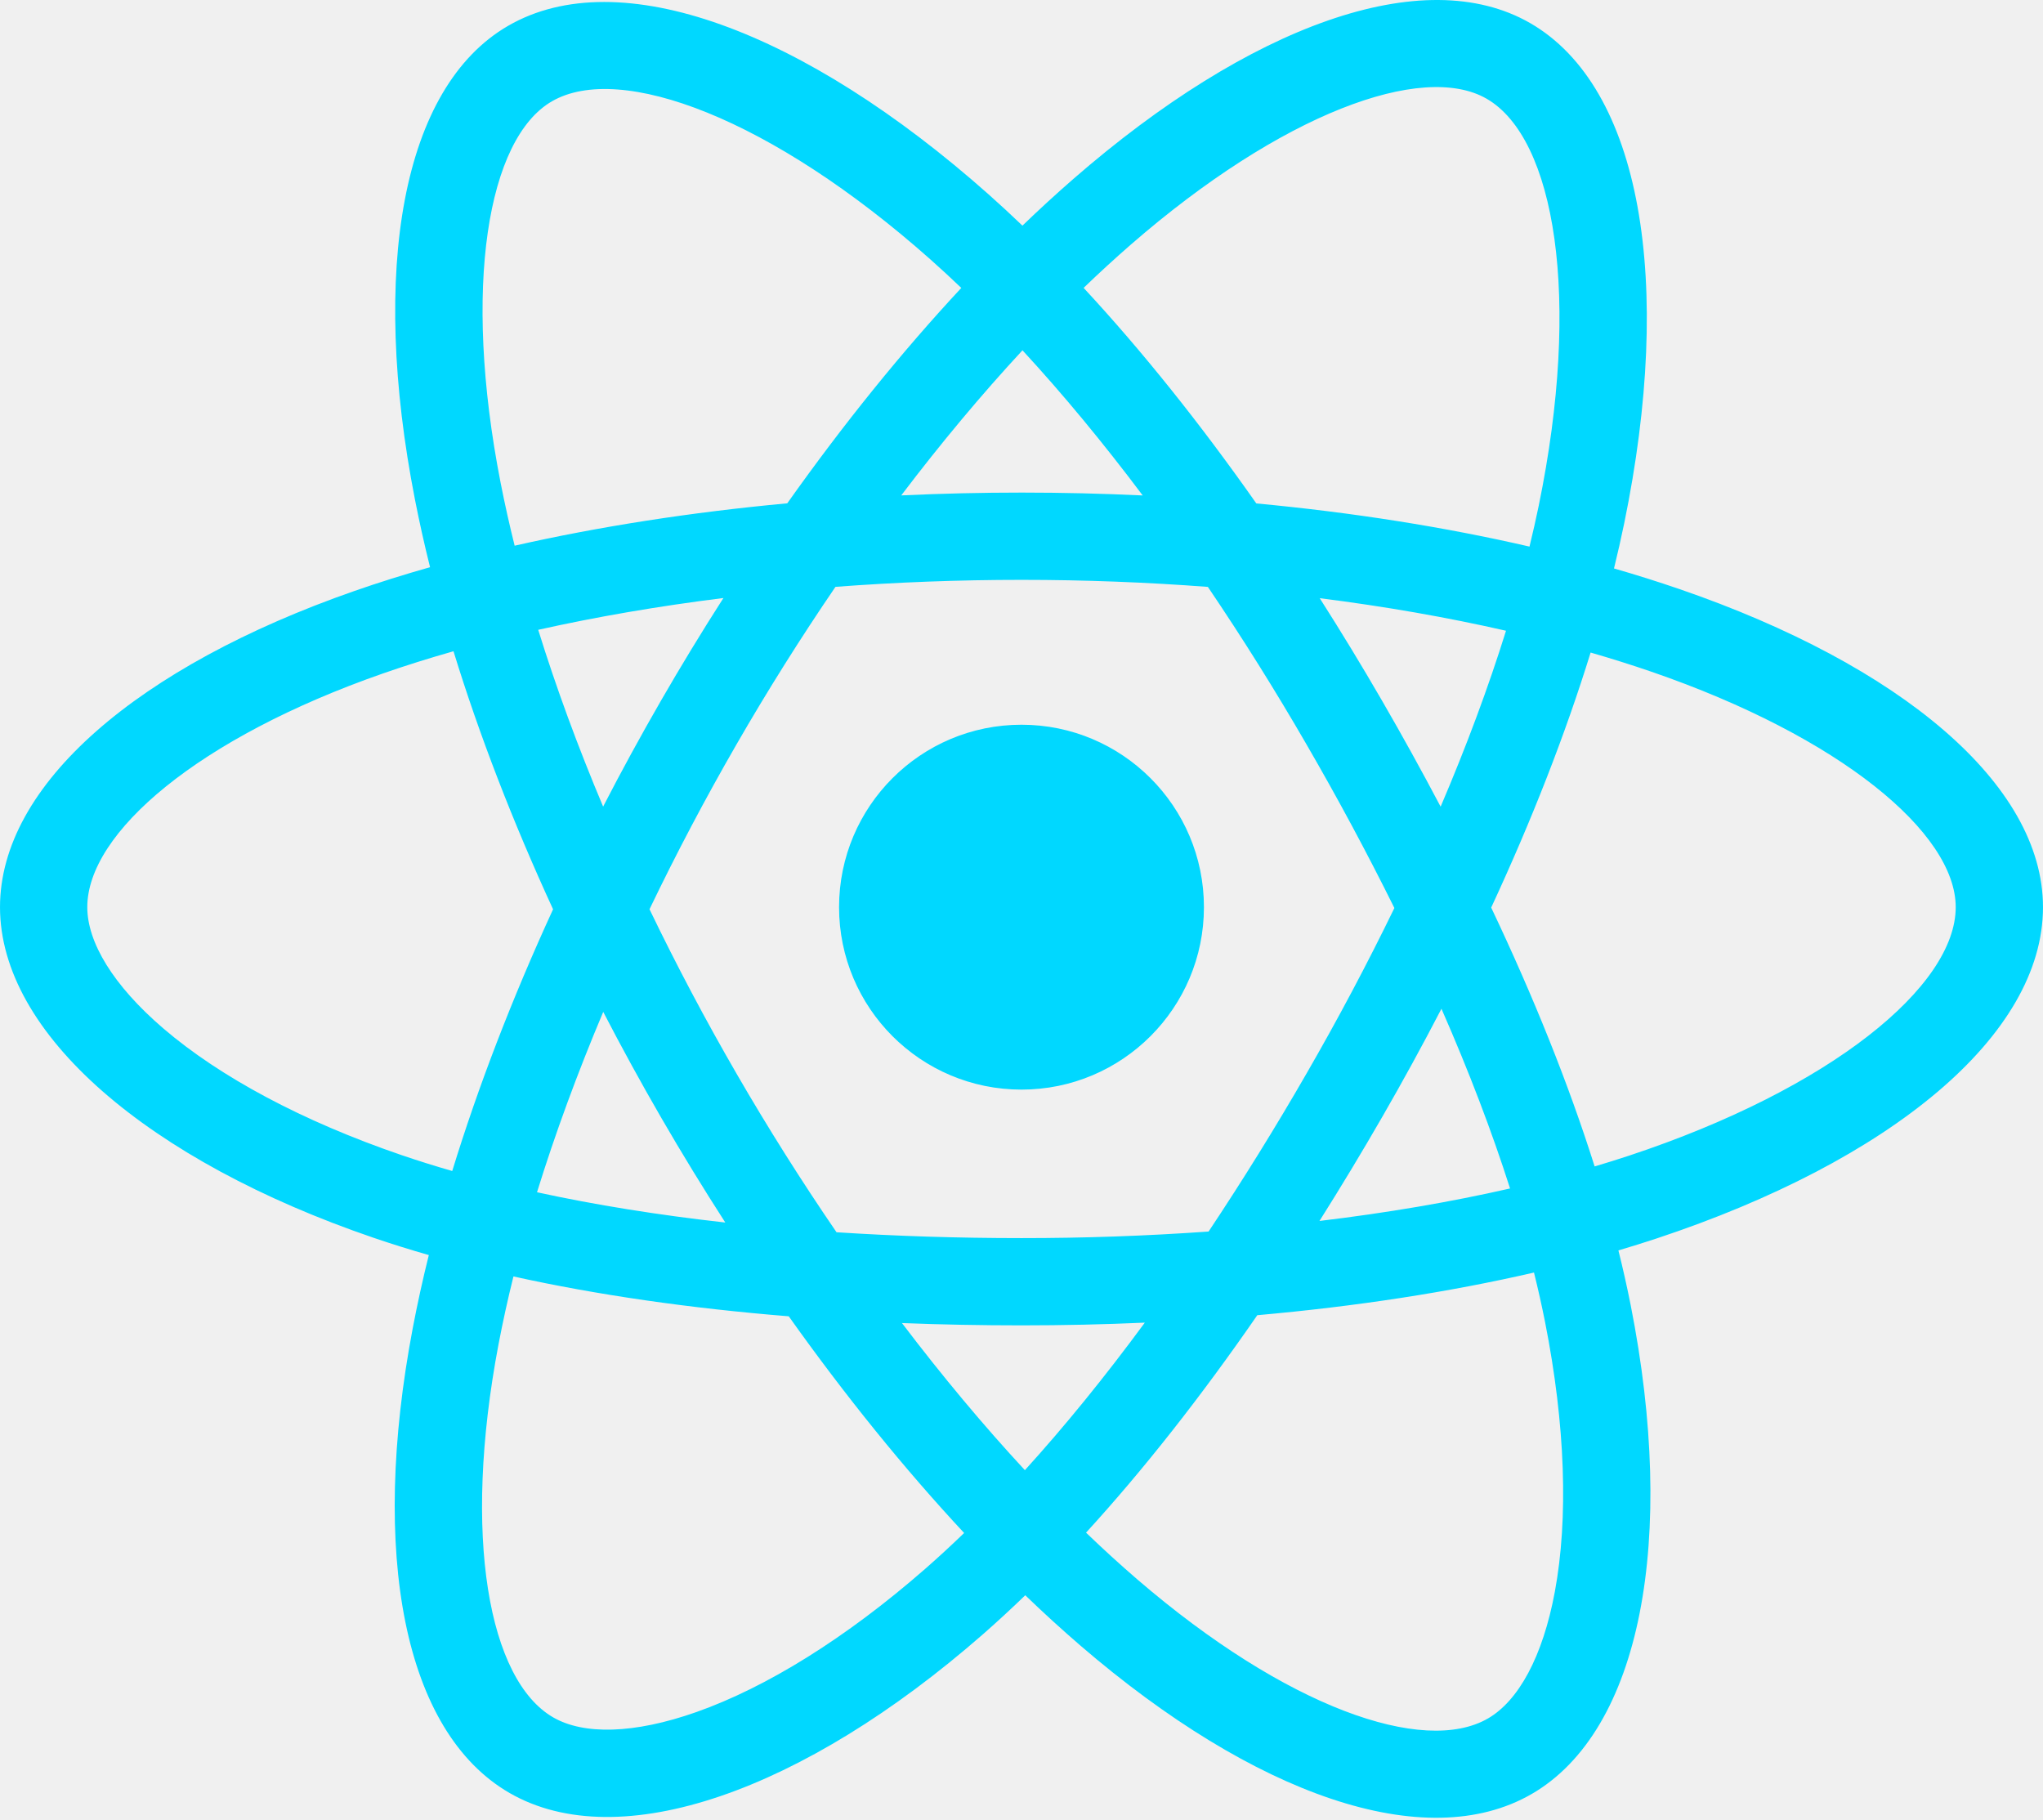
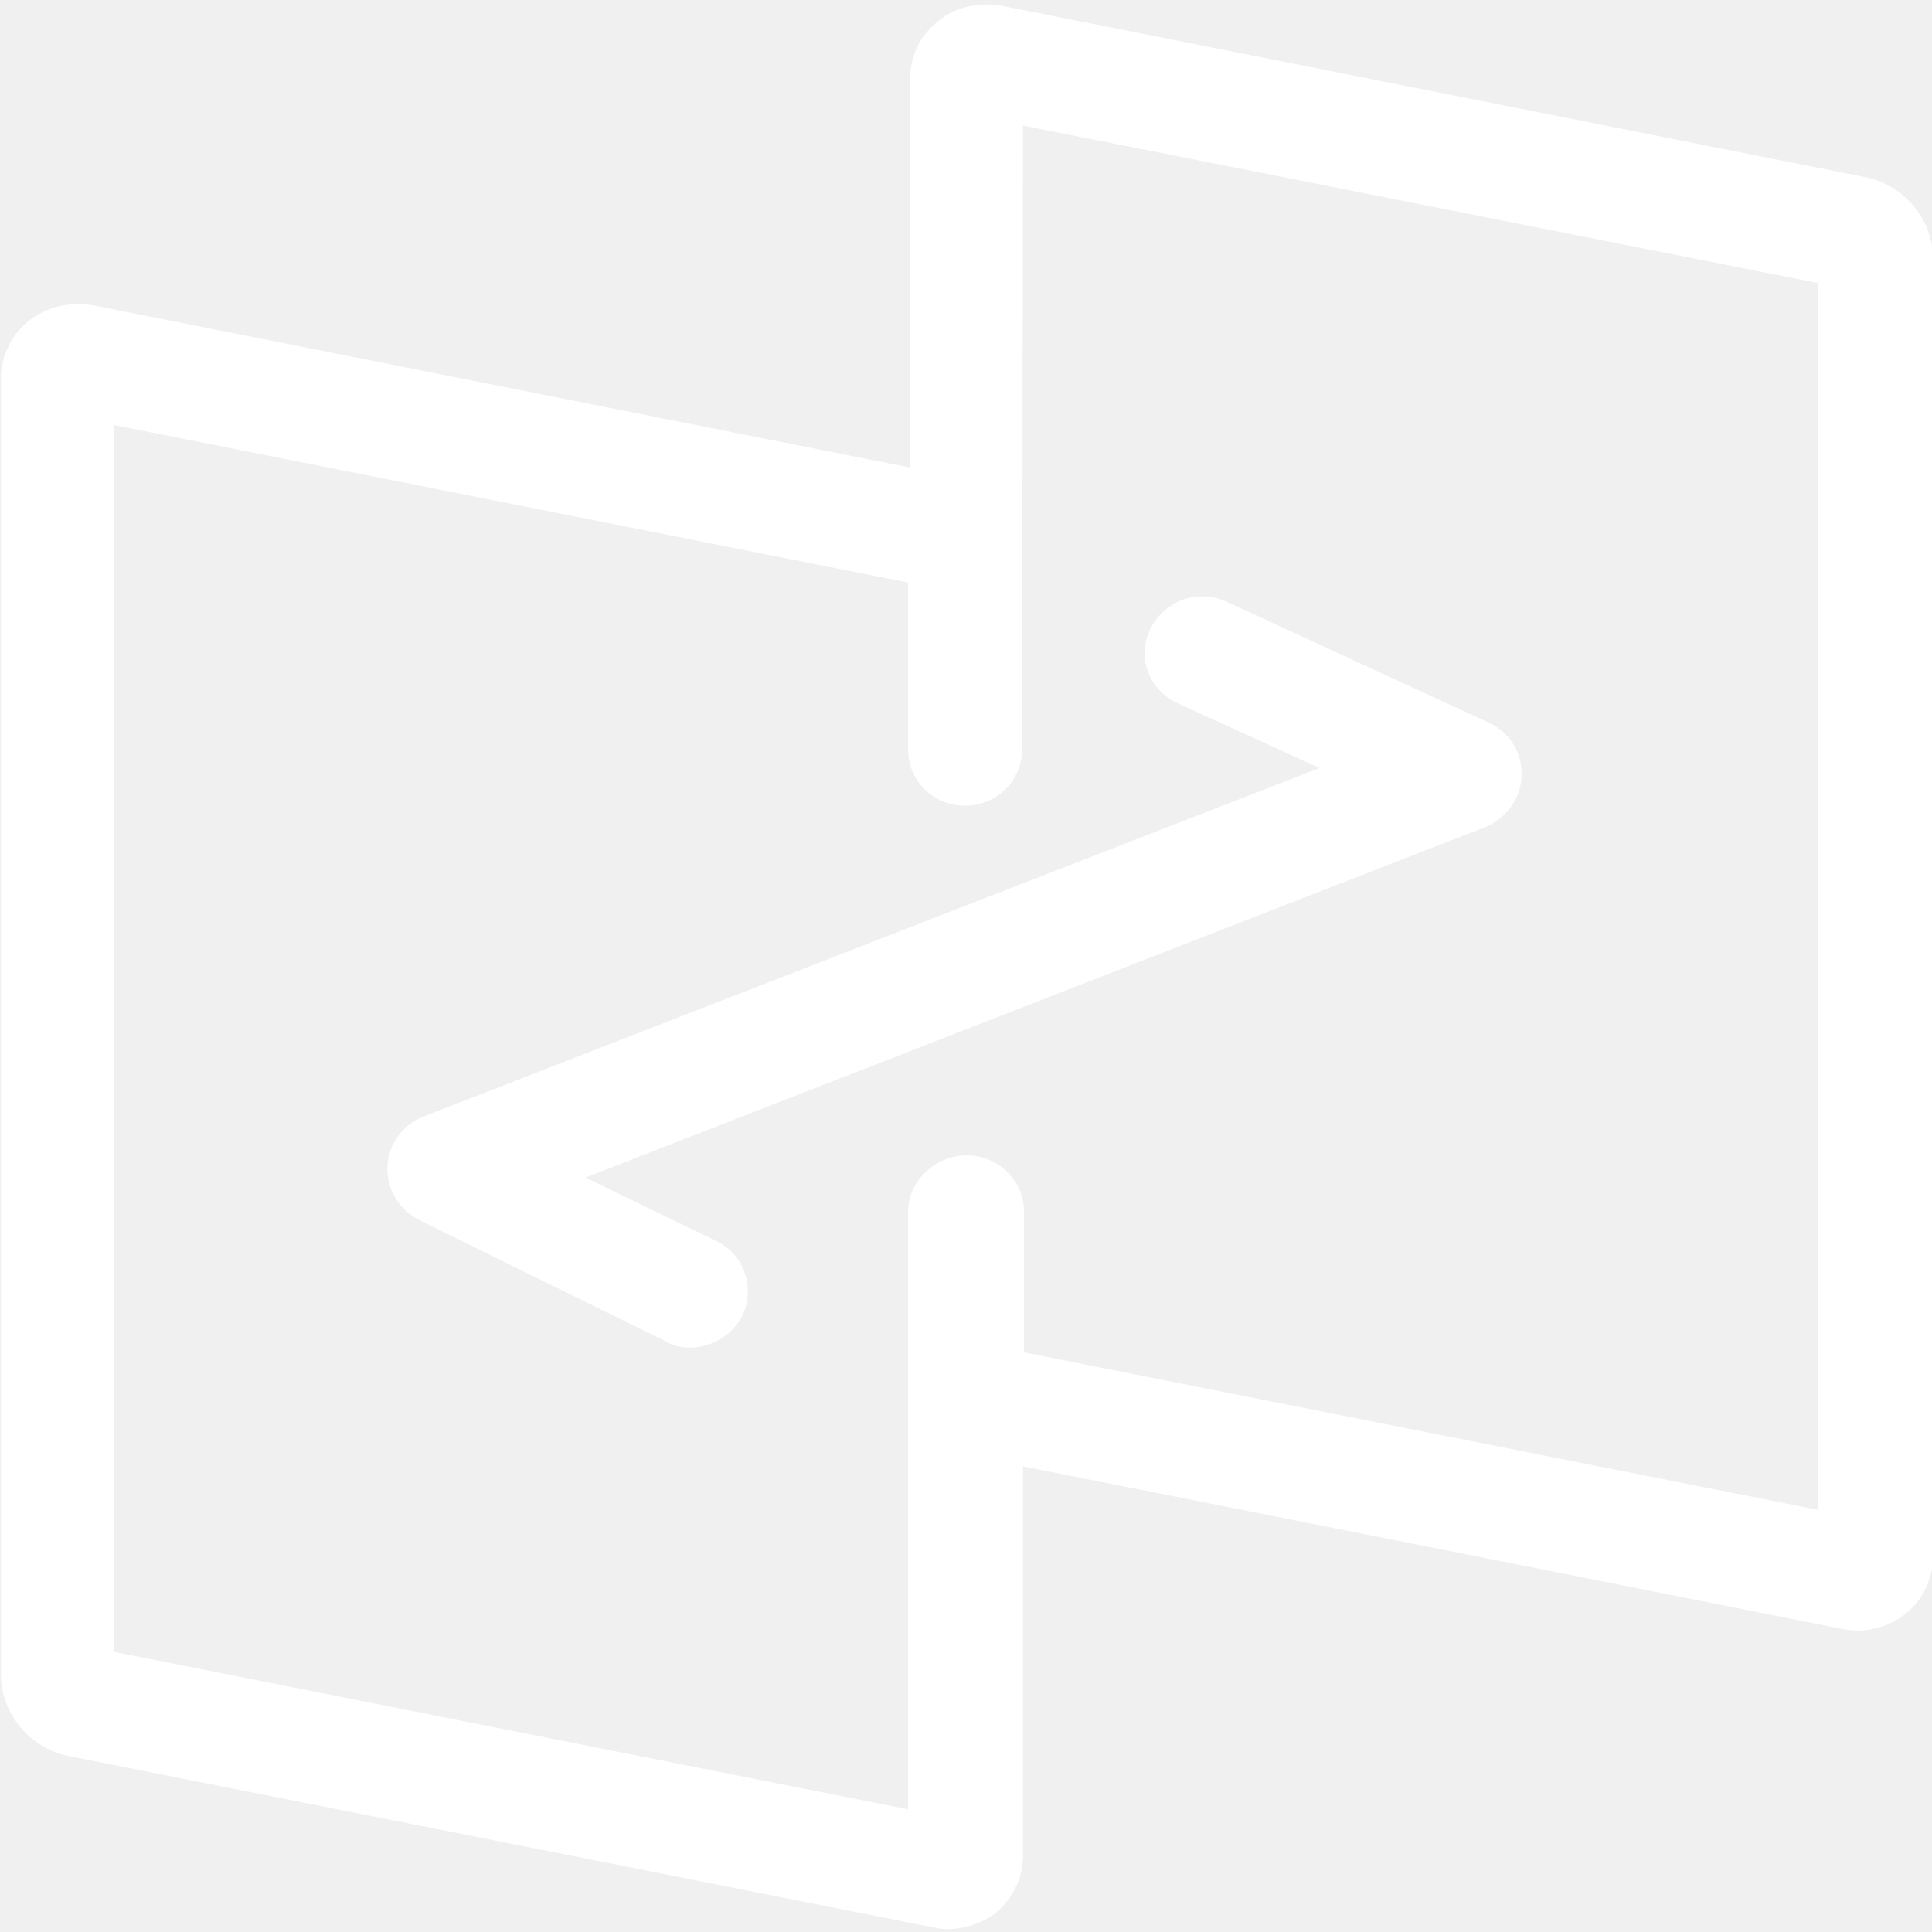
- <svg xmlns="http://www.w3.org/2000/svg" aria-hidden="true" role="img" class="iconify iconify--logos" width="35.93" height="32" preserveAspectRatio="xMidYMid meet" viewBox="0 0 256 228">
-   <path fill="#00D8FF" d="M210.483 73.824a171.49 171.49 0 0 0-8.24-2.597c.465-1.9.893-3.777 1.273-5.621c6.238-30.281 2.16-54.676-11.769-62.708c-13.355-7.7-35.196.329-57.254 19.526a171.23 171.23 0 0 0-6.375 5.848a155.866 155.866 0 0 0-4.241-3.917C100.759 3.829 77.587-4.822 63.673 3.233C50.33 10.957 46.379 33.89 51.995 62.588a170.974 170.974 0 0 0 1.892 8.48c-3.28.932-6.445 1.924-9.474 2.98C17.309 83.498 0 98.307 0 113.668c0 15.865 18.582 31.778 46.812 41.427a145.52 145.52 0 0 0 6.921 2.165a167.467 167.467 0 0 0-2.01 9.138c-5.354 28.2-1.173 50.591 12.134 58.266c13.744 7.926 36.812-.22 59.273-19.855a145.567 145.567 0 0 0 5.342-4.923a168.064 168.064 0 0 0 6.92 6.314c21.758 18.722 43.246 26.282 56.54 18.586c13.731-7.949 18.194-32.003 12.4-61.268a145.016 145.016 0 0 0-1.535-6.842c1.62-.48 3.21-.974 4.76-1.488c29.348-9.723 48.443-25.443 48.443-41.52c0-15.417-17.868-30.326-45.517-39.844Zm-6.365 70.984c-1.4.463-2.836.91-4.3 1.345c-3.24-10.257-7.612-21.163-12.963-32.432c5.106-11 9.31-21.767 12.459-31.957c2.619.758 5.16 1.557 7.61 2.4c23.69 8.156 38.14 20.213 38.14 29.504c0 9.896-15.606 22.743-40.946 31.14Zm-10.514 20.834c2.562 12.94 2.927 24.64 1.23 33.787c-1.524 8.219-4.59 13.698-8.382 15.893c-8.067 4.67-25.32-1.4-43.927-17.412a156.726 156.726 0 0 1-6.437-5.87c7.214-7.889 14.423-17.06 21.459-27.246c12.376-1.098 24.068-2.894 34.671-5.345a134.17 134.17 0 0 1 1.386 6.193ZM87.276 214.515c-7.882 2.783-14.16 2.863-17.955.675c-8.075-4.657-11.432-22.636-6.853-46.752a156.923 156.923 0 0 1 1.869-8.499c10.486 2.32 22.093 3.988 34.498 4.994c7.084 9.967 14.501 19.128 21.976 27.15a134.668 134.668 0 0 1-4.877 4.492c-9.933 8.682-19.886 14.842-28.658 17.94ZM50.35 144.747c-12.483-4.267-22.792-9.812-29.858-15.863c-6.35-5.437-9.555-10.836-9.555-15.216c0-9.322 13.897-21.212 37.076-29.293c2.813-.98 5.757-1.905 8.812-2.773c3.204 10.42 7.406 21.315 12.477 32.332c-5.137 11.18-9.399 22.249-12.634 32.792a134.718 134.718 0 0 1-6.318-1.979Zm12.378-84.26c-4.811-24.587-1.616-43.134 6.425-47.789c8.564-4.958 27.502 2.111 47.463 19.835a144.318 144.318 0 0 1 3.841 3.545c-7.438 7.987-14.787 17.08-21.808 26.988c-12.04 1.116-23.565 2.908-34.161 5.309a160.342 160.342 0 0 1-1.76-7.887Zm110.427 27.268a347.8 347.8 0 0 0-7.785-12.803c8.168 1.033 15.994 2.404 23.343 4.08c-2.206 7.072-4.956 14.465-8.193 22.045a381.151 381.151 0 0 0-7.365-13.322Zm-45.032-43.861c5.044 5.465 10.096 11.566 15.065 18.186a322.04 322.04 0 0 0-30.257-.006c4.974-6.559 10.069-12.652 15.192-18.18ZM82.802 87.83a323.167 323.167 0 0 0-7.227 13.238c-3.184-7.553-5.909-14.98-8.134-22.152c7.304-1.634 15.093-2.97 23.209-3.984a321.524 321.524 0 0 0-7.848 12.897Zm8.081 65.352c-8.385-.936-16.291-2.203-23.593-3.793c2.26-7.3 5.045-14.885 8.298-22.6a321.187 321.187 0 0 0 7.257 13.246c2.594 4.48 5.28 8.868 8.038 13.147Zm37.542 31.03c-5.184-5.592-10.354-11.779-15.403-18.433c4.902.192 9.899.29 14.978.29c5.218 0 10.376-.117 15.453-.343c-4.985 6.774-10.018 12.97-15.028 18.486Zm52.198-57.817c3.422 7.8 6.306 15.345 8.596 22.52c-7.422 1.694-15.436 3.058-23.88 4.071a382.417 382.417 0 0 0 7.859-13.026a347.403 347.403 0 0 0 7.425-13.565Zm-16.898 8.101a358.557 358.557 0 0 1-12.281 19.815a329.4 329.4 0 0 1-23.444.823c-7.967 0-15.716-.248-23.178-.732a310.202 310.202 0 0 1-12.513-19.846h.001a307.41 307.41 0 0 1-10.923-20.627a310.278 310.278 0 0 1 10.89-20.637l-.001.001a307.318 307.318 0 0 1 12.413-19.761c7.613-.576 15.42-.876 23.31-.876H128c7.926 0 15.743.303 23.354.883a329.357 329.357 0 0 1 12.335 19.695a358.489 358.489 0 0 1 11.036 20.54a329.472 329.472 0 0 1-11 20.722Zm22.56-122.124c8.572 4.944 11.906 24.881 6.52 51.026c-.344 1.668-.73 3.367-1.15 5.09c-10.622-2.452-22.155-4.275-34.23-5.408c-7.034-10.017-14.323-19.124-21.64-27.008a160.789 160.789 0 0 1 5.888-5.4c18.9-16.447 36.564-22.941 44.612-18.3ZM128 90.808c12.625 0 22.86 10.235 22.86 22.86s-10.235 22.86-22.86 22.86s-22.86-10.235-22.86-22.86s10.235-22.86 22.86-22.86Z" />
+ <svg xmlns="http://www.w3.org/2000/svg" t="1725674327166" class="icon" viewBox="0 0 1024 1024" version="1.1" p-id="1514" data-spm-anchor-id="a313x.search_index.0.i0.4e783a81CtlAG4" width="200" height="200">
+   <path d="M502.272 1022.464c-3.072 0-5.632-0.512-8.192-1.024L36.864 930.816c-20.48-3.584-36.352-22.528-36.352-43.008V200.704c0-12.288 5.632-23.552 14.848-30.72 9.216-7.168 20.992-10.24 33.792-8.192l433.152 86.016V41.984c0-11.776 5.12-23.04 14.848-30.72 9.216-7.68 21.504-10.24 33.792-8.192l456.704 90.624c20.992 3.584 36.864 22.528 36.864 43.008v688.128c0 11.776-5.12 23.04-14.848 30.72-7.168 5.632-16.384 8.704-25.6 8.704-2.56 0-5.632-0.512-8.192-1.024l-433.664-86.016v206.336c0 11.776-5.12 22.528-14.848 30.72-7.168 5.12-16.384 8.192-25.088 8.192zM60.416 875.52L481.28 958.976v-316.928c0-15.872 14.336-29.696 31.232-29.696 16.384 0 30.208 13.312 30.208 29.696V716.8l420.864 83.456v-650.24L542.208 66.56l-0.512 330.752c0 16.384-13.312 29.696-30.208 29.696S481.28 413.696 481.28 397.312V308.736L60.416 225.28v650.24z" p-id="1515" data-spm-anchor-id="a313x.search_index.0.i1.4e783a81CtlAG4" class="selected" fill="#ffffff" />
+   <path d="M365.568 714.24c-4.608 0-9.216-1.024-13.312-3.584l-130.048-64c-10.752-5.632-17.408-16.384-16.896-28.16 0.512-11.776 7.68-22.016 18.944-26.624l475.136-184.832-75.264-34.304c-7.68-3.584-13.312-9.728-15.872-17.408-2.56-7.168-2.048-14.848 1.536-22.016 7.168-14.848 25.088-21.504 40.448-14.336l138.752 64c11.264 5.12 17.92 15.872 17.408 28.16 0 11.264-7.68 22.528-18.944 27.136l-477.184 185.856 69.632 33.792c7.168 3.584 12.288 9.216 14.848 16.896 2.56 7.68 2.048 15.872-1.536 23.04-5.632 10.24-16.384 16.384-27.648 16.384z" p-id="1516" data-spm-anchor-id="a313x.search_index.0.i3.4e783a81CtlAG4" class="selected" fill="#ffffff" />
</svg>
